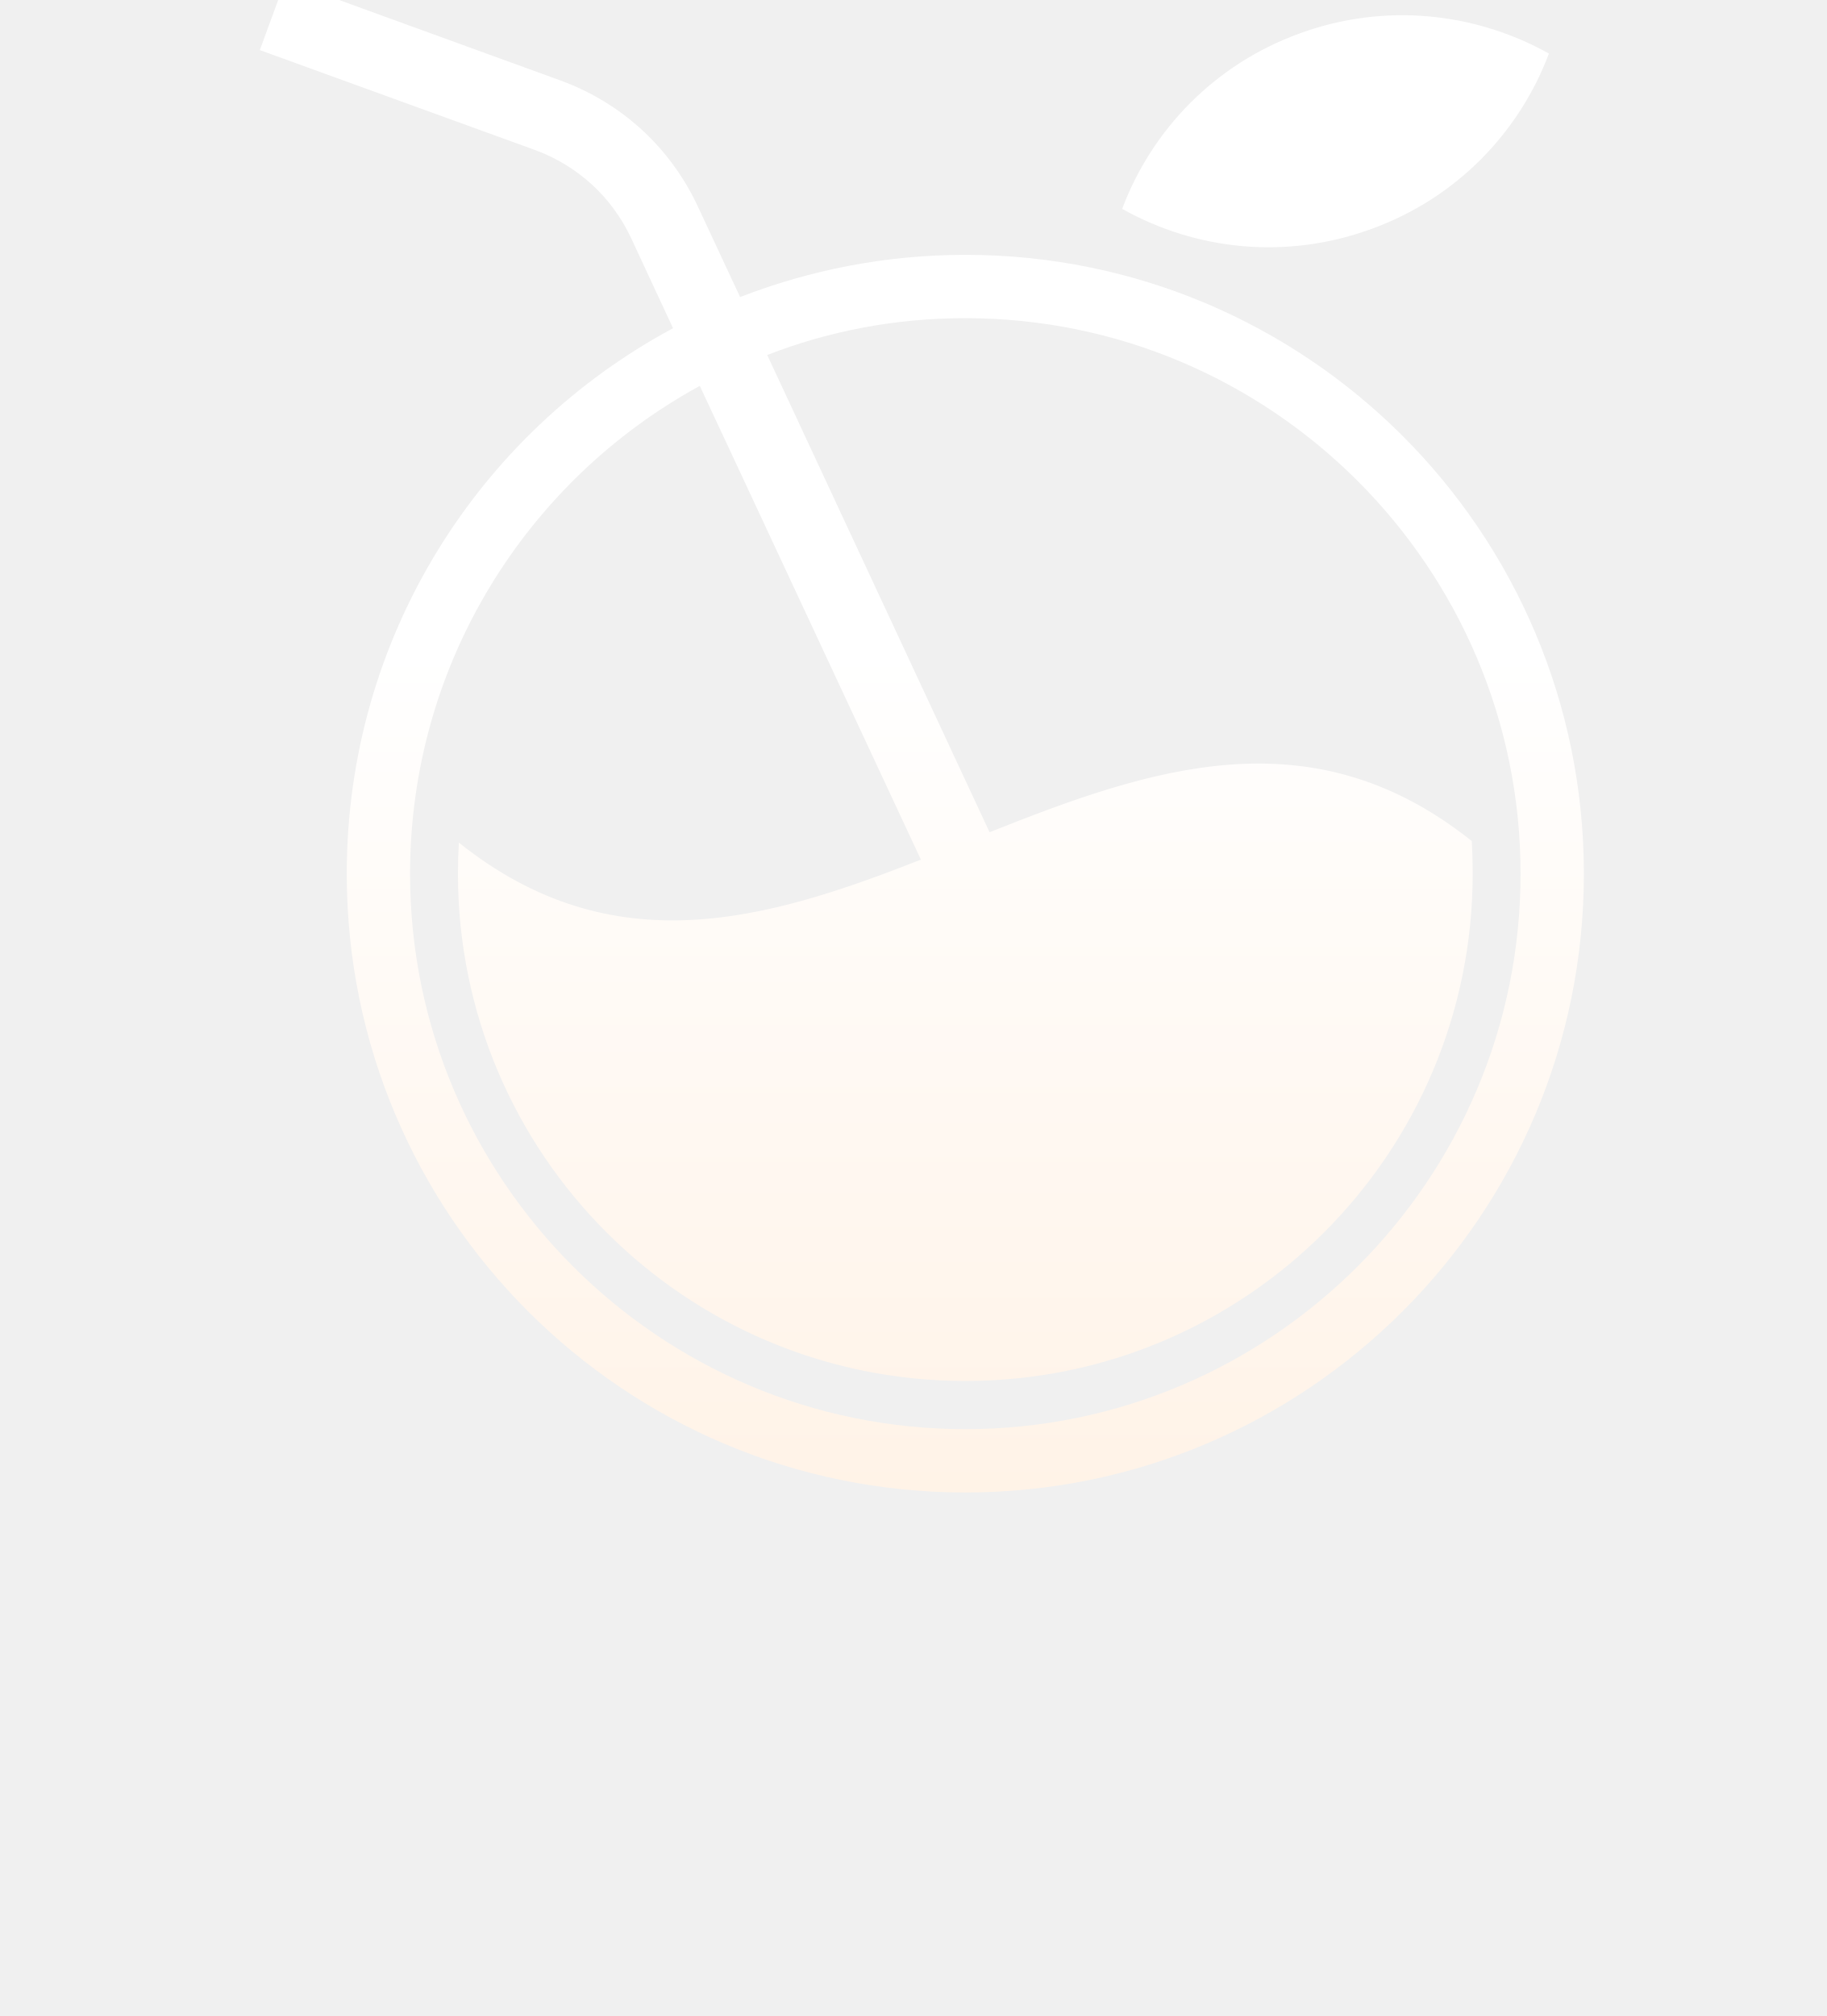
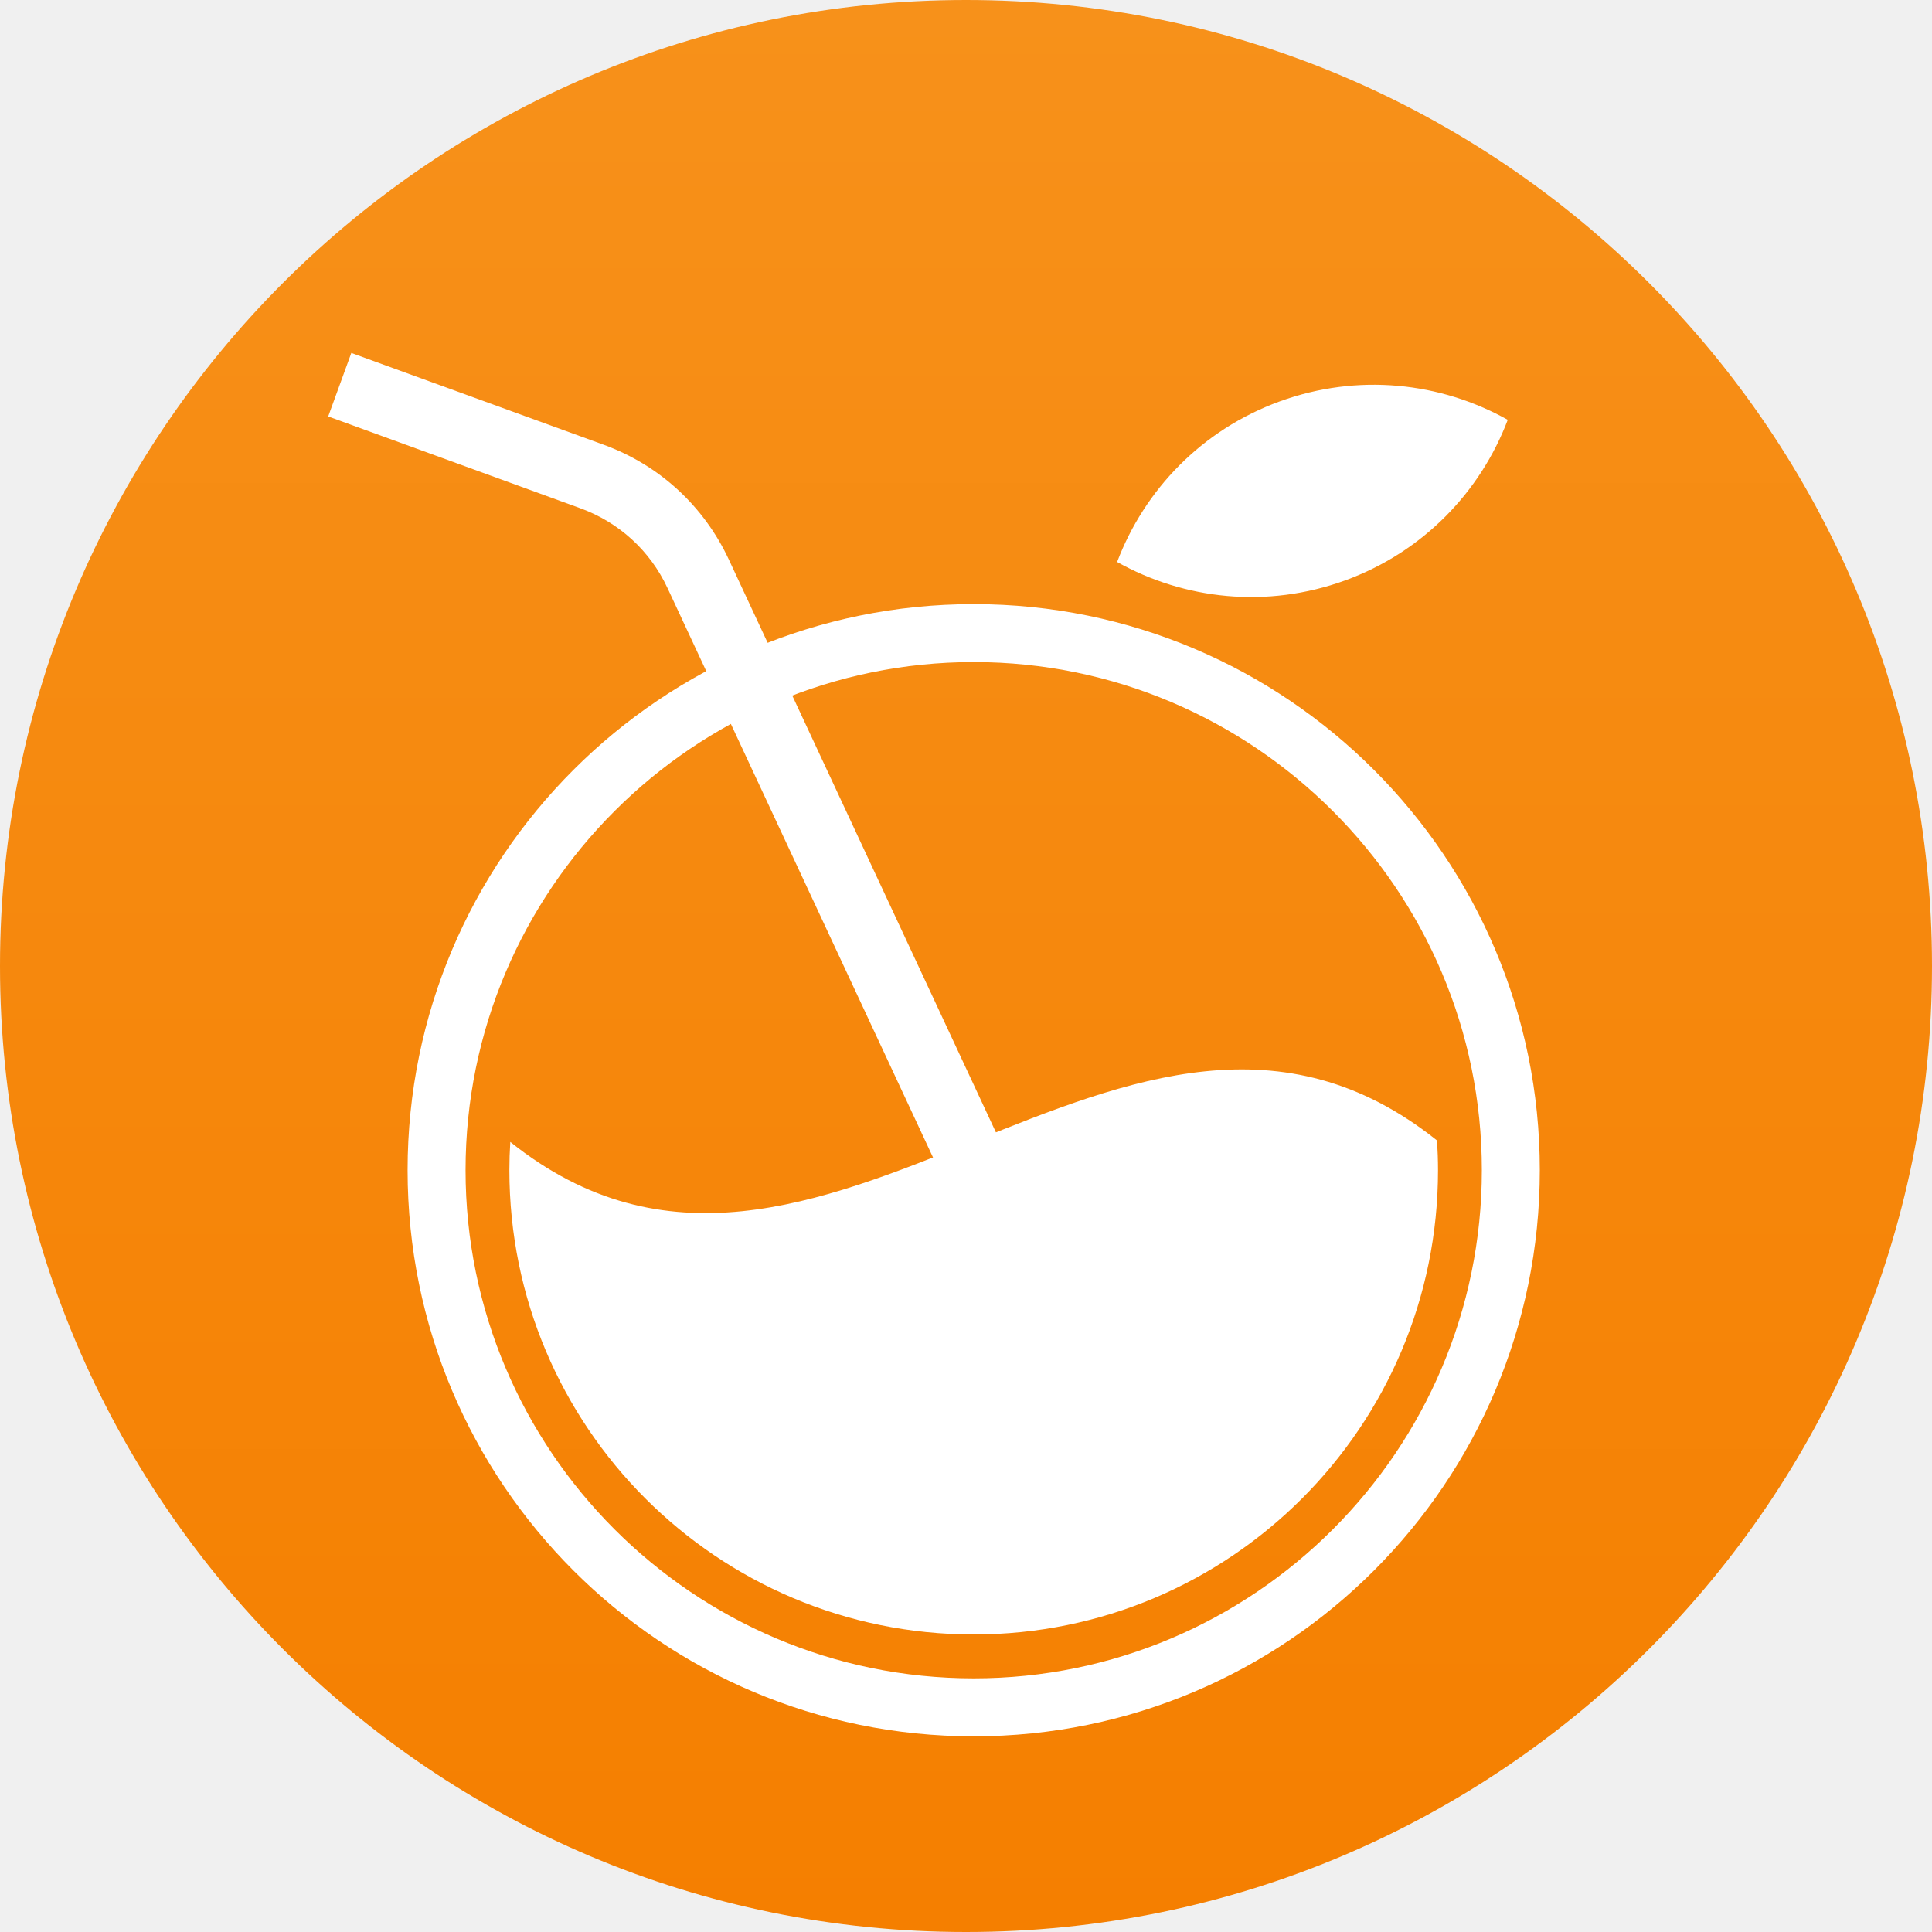
- <svg xmlns="http://www.w3.org/2000/svg" preserveAspectRatio="xMidYMid meet" width="100%" height="100%" overflow="visible" style="display: block;" viewBox="0 0 58 64" fill="none">
+ <svg xmlns="http://www.w3.org/2000/svg" preserveAspectRatio="xMidYMid meet" width="100%" height="100%" overflow="visible" style="display: block;" viewBox="0 0 32 32" fill="none">
  <defs>
-     <linearGradient id="waveJuiceGrad" x1="29" y1="0" x2="29" y2="64" gradientUnits="userSpaceOnUse">
-       <stop offset="0.322" stop-color="white" />
-       <stop offset="1" stop-color="#FFEBD8" />
+     <linearGradient id="juiceOrangeGrad" x1="16" y1="0" x2="16" y2="32" gradientUnits="userSpaceOnUse">
+       <stop stop-color="#F7911A" />
+       <stop offset="1" stop-color="#F57F00" />
    </linearGradient>
  </defs>
-   <path d="M17.81 2.56C19.74 3.27 21.28 4.68 22.15 6.54L23.5 9.43C25.72 8.57 28.13 8.09 30.65 8.09C41.5 8.09 50.29 16.88 50.29 27.74C50.29 38.58 41.5 47.38 30.65 47.38C19.8 47.38 11.01 38.58 11.01 27.74C11.01 20.24 15.2 13.73 21.37 10.42L20.03 7.54C19.42 6.25 18.35 5.27 17.01 4.77L8.25 1.59L9.06 -0.62L17.81 2.56ZM30.65 10.1C28.43 10.1 26.31 10.51 24.36 11.27L31.42 26.42C36.52 24.39 41.63 22.63 46.73 26.7C46.75 27.04 46.76 27.39 46.76 27.73C46.76 36.63 39.55 43.84 30.65 43.84C21.75 43.84 14.54 36.63 14.54 27.73C14.54 27.4 14.55 27.08 14.57 26.75C19.46 30.66 24.35 29.21 29.24 27.29L22.22 12.25C16.74 15.24 13.02 21.06 13.02 27.74C13.02 37.46 20.93 45.37 30.65 45.37C40.37 45.37 48.28 37.46 48.28 27.74C48.28 18.01 40.37 10.1 30.65 10.1ZM41.27 1.06C43.98 0.07 46.85 0.4 49.18 1.7C48.24 4.2 46.25 6.29 43.54 7.27C40.83 8.26 37.96 7.94 35.63 6.63C36.57 4.13 38.56 2.04 41.27 1.06Z" fill="url(#waveJuiceGrad)" />
+   <path d="M16 0C7.164 0 0 7.164 0 16C0 24.836 7.164 32 16 32C24.836 32 32 24.836 32 16C32 7.164 24.836 0 16 0Z" fill="url(#juiceOrangeGrad)" />
+   <path d="M22.278 9.614C23.571 9.143 24.521 8.146 24.973 6.954C23.86 6.33 22.491 6.178 21.198 6.648C19.905 7.118 18.955 8.115 18.503 9.308C19.616 9.931 20.984 10.084 22.278 9.614Z" fill="white" />
+   <path d="M16.128 10.966C20.768 10.966 24.544 14.742 24.544 19.382C24.544 24.023 20.768 27.799 16.128 27.799C11.487 27.799 7.711 24.023 7.711 19.382C7.711 14.742 11.487 10.966 16.128 10.966ZM16.128 10.006C10.949 10.006 6.751 14.204 6.751 19.382C6.751 24.561 10.949 28.759 16.128 28.759C21.306 28.759 25.504 24.561 25.504 19.382C25.504 14.204 21.306 10.006 16.128 10.006Z" fill="white" />
+   <path d="M16.226 20.827L11.056 9.74C10.768 9.122 10.255 8.653 9.614 8.419L5.436 6.898L5.819 5.846L9.997 7.366C10.919 7.702 11.655 8.377 12.071 9.266L17.241 20.354L16.226 20.827Z" fill="white" />
+   <path d="M8.452 18.914C8.442 19.069 8.437 19.225 8.437 19.382C8.437 23.629 11.88 27.072 16.128 27.072C20.375 27.072 23.818 23.629 23.818 19.382C23.818 19.216 23.812 19.052 23.802 18.89C18.685 14.801 13.568 23.006 8.452 18.914Z" fill="white" />
</svg>
